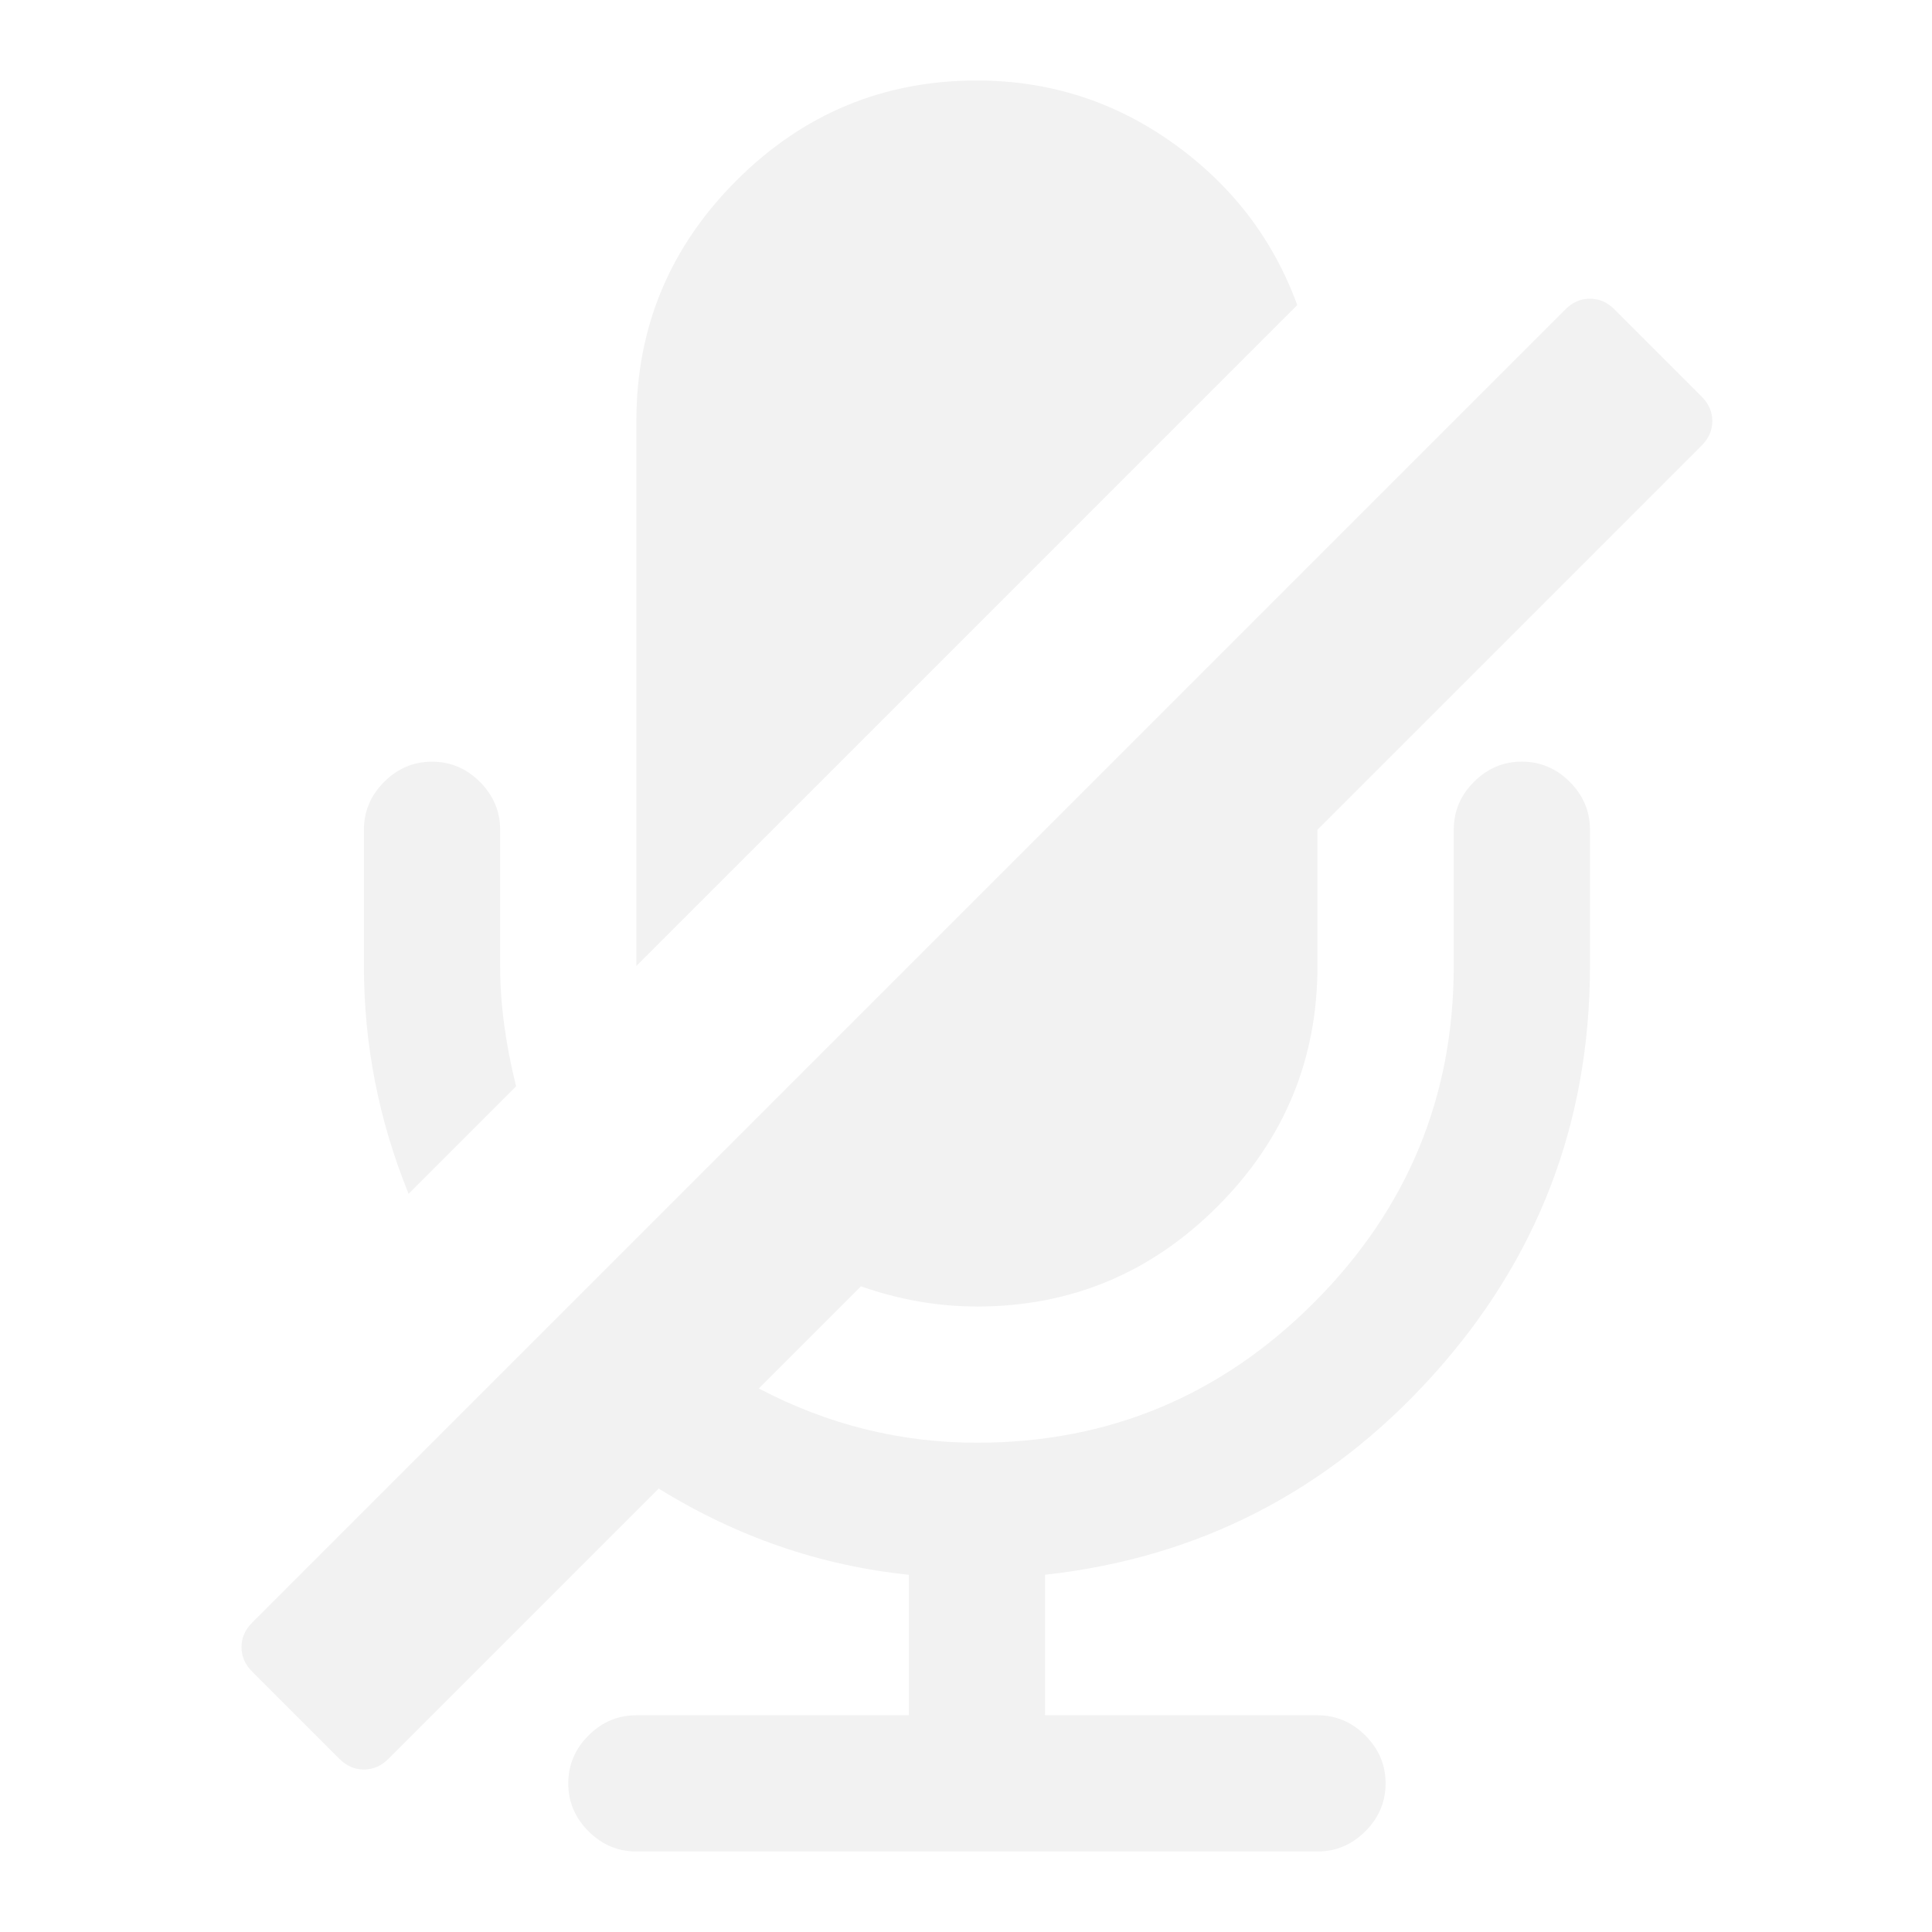
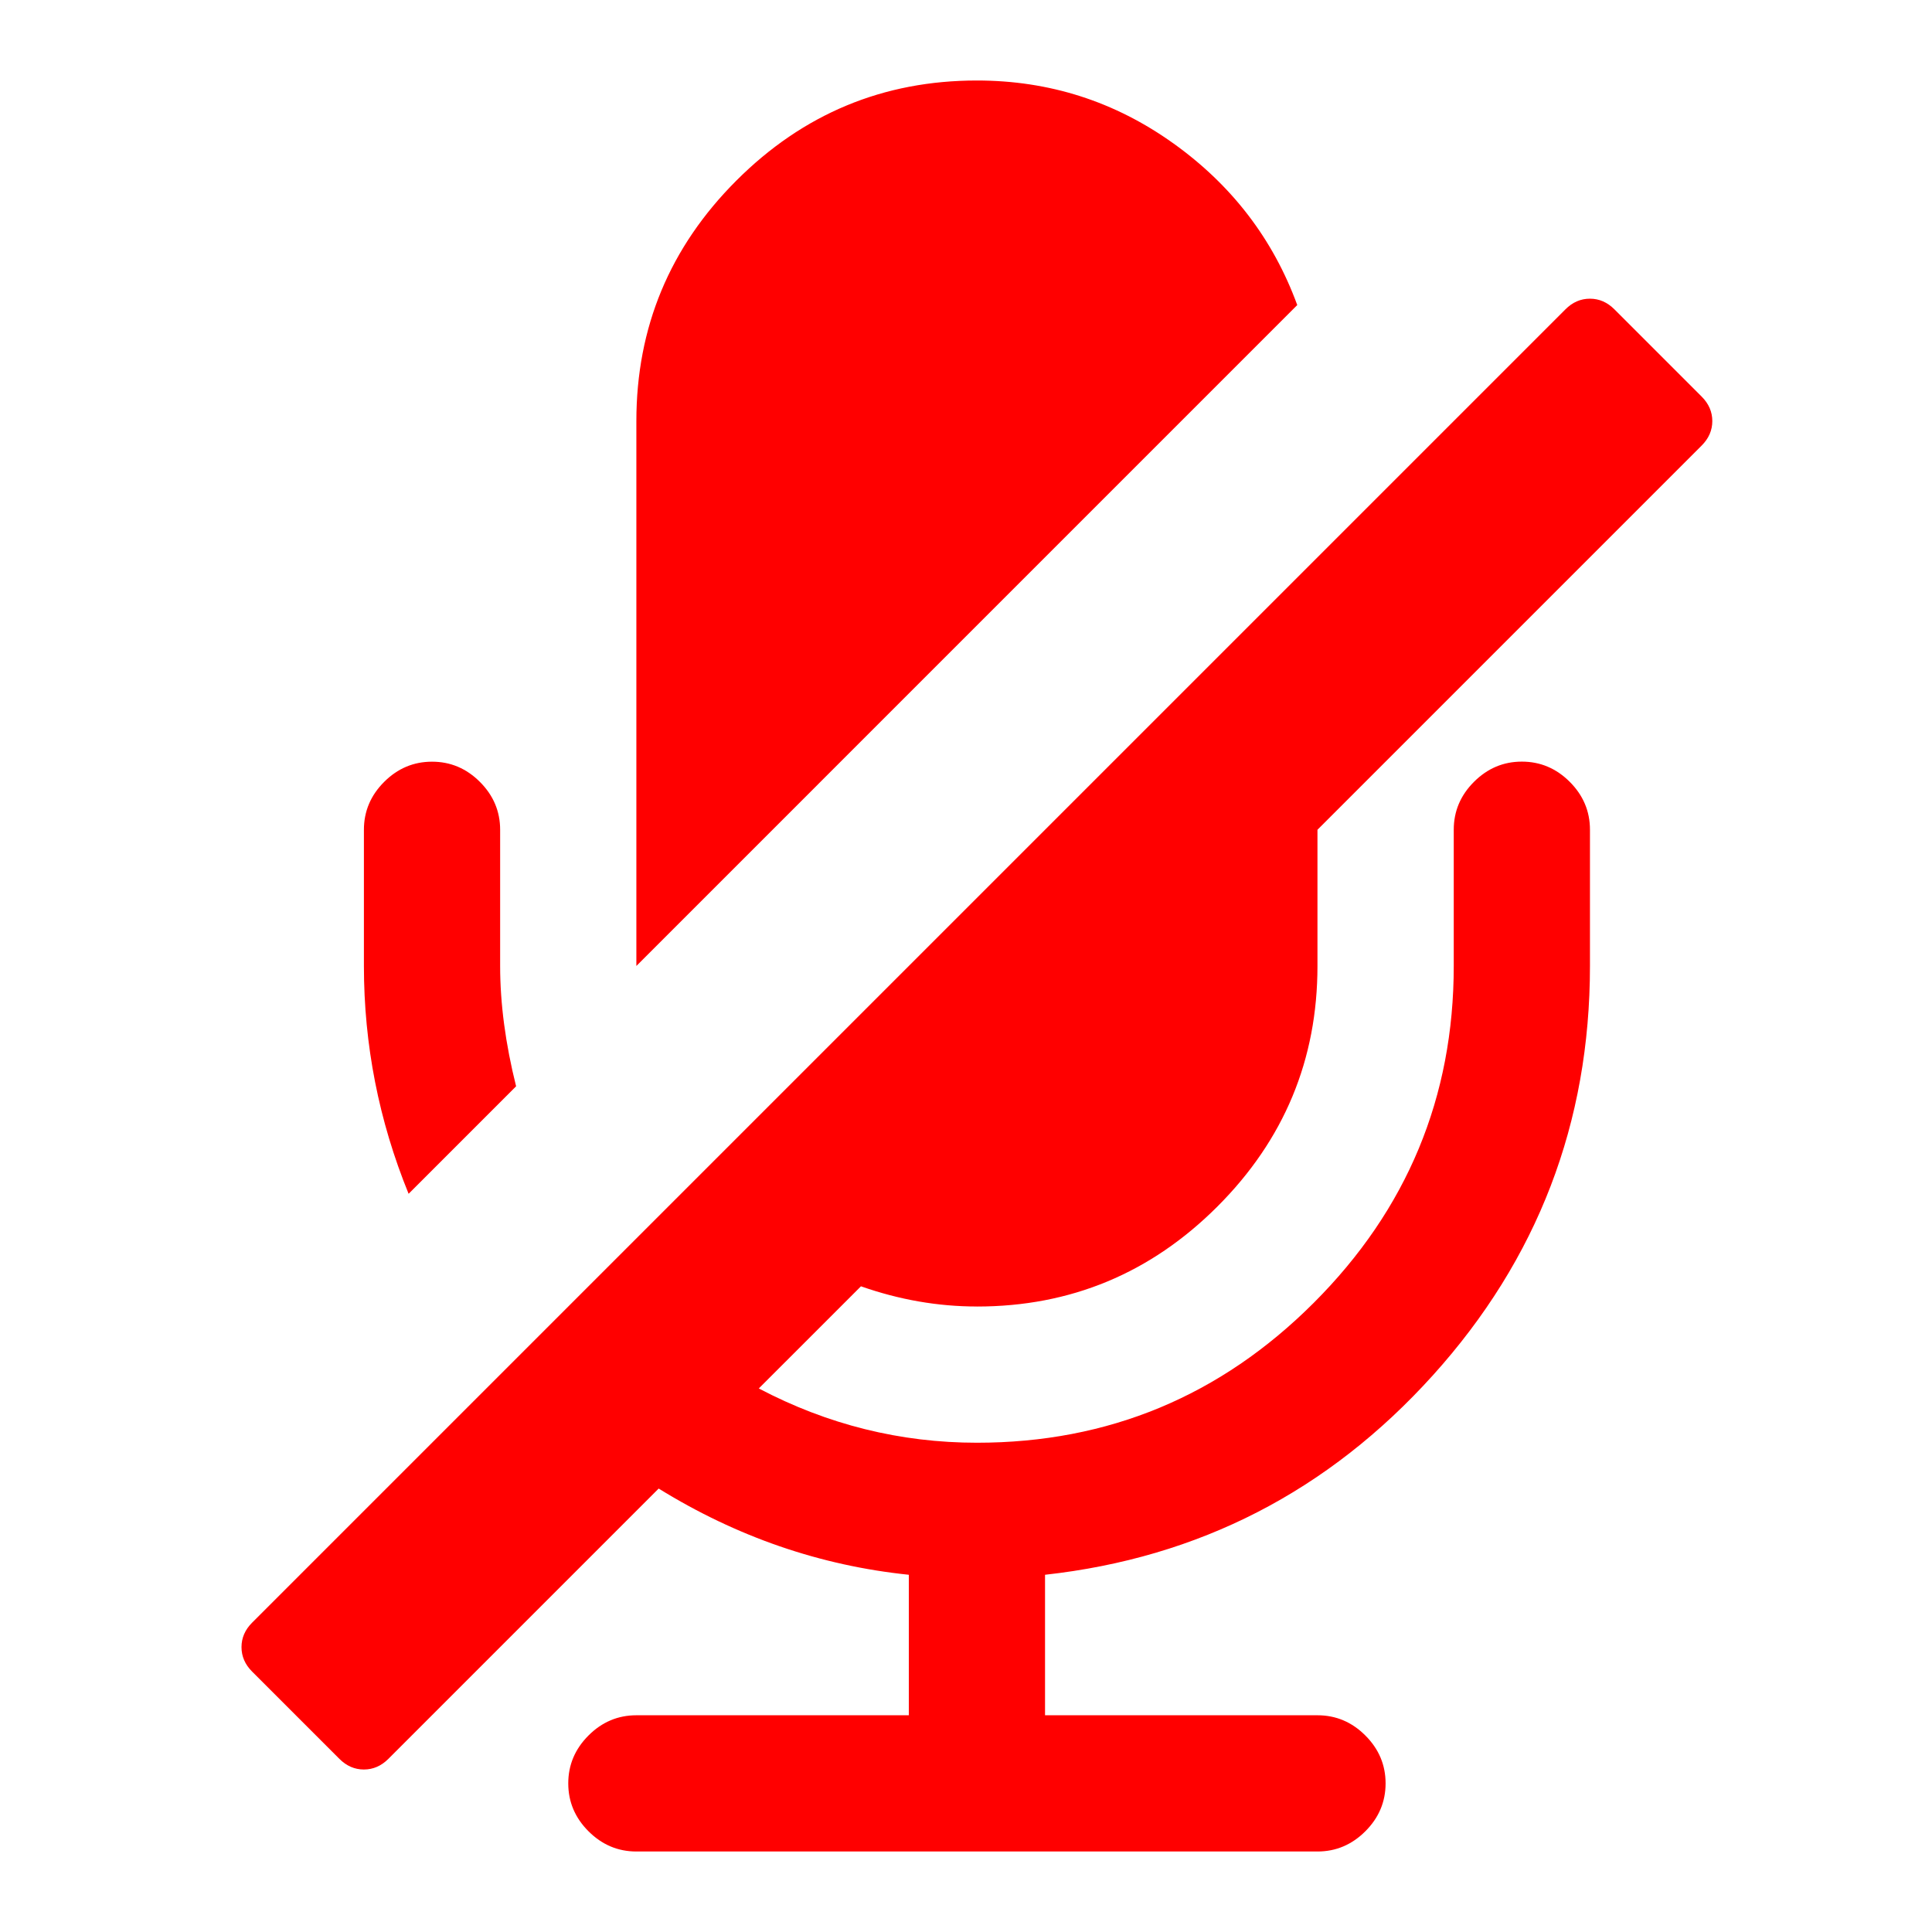
- <svg xmlns="http://www.w3.org/2000/svg" viewBox="0 0 24 24" id="svg2" version="1.1" width="24" height="24">
+ <svg xmlns="http://www.w3.org/2000/svg" viewBox="0 0 24 24" id="svg2" version="1.1" width="512px" height="512px">
  <defs id="defs4">
    <clipPath id="clipPath6">
      <path d="m 69.63,12.145 -0.052,0 c -22.727,-0.292 -46.47,4.077 -46.709,4.122 -2.424,0.451 -4.946,2.974 -5.397,5.397 -0.044,0.237 -4.414,23.983 -4.122,46.71 -0.292,22.777 4.078,46.523 4.122,46.761 0.451,2.423 2.974,4.945 5.398,5.398 0.237,0.044 23.982,4.413 46.709,4.121 22.779,0.292 46.524,-4.077 46.761,-4.121 2.423,-0.452 4.946,-2.976 5.398,-5.399 0.044,-0.236 4.413,-23.981 4.121,-46.709 0.292,-22.777 -4.077,-46.523 -4.121,-46.761 -0.453,-2.423 -2.976,-4.946 -5.398,-5.397 -0.238,-0.045 -23.984,-4.414 -46.71,-4.122" id="path8" />
    </clipPath>
  </defs>
  <g transform="matrix(0.1622682,0,0,0.1622682,3.048681,0.9655998)" id="g10" style="fill:#f2f2f2">
-     <path d="M 20.722,77.21 C 19.907,73.951 19.5,70.883 19.5,68.004 l 0,-10.43 c 0,-1.412 -0.516,-2.634 -1.548,-3.666 -1.032,-1.032 -2.254,-1.548 -3.666,-1.548 -1.413,0 -2.635,0.516 -3.667,1.548 -1.032,1.032 -1.548,2.254 -1.548,3.666 l 0,10.429 c 0,6.03 1.141,11.841 3.422,17.437 l 8.229,-8.23" id="path12" />
-     <path d="m 56,94.07 c 7.17,0 13.309,-2.553 18.412,-7.657 C 79.517,81.309 82.07,75.17 82.07,68 l 0,-10.429 29.412,-29.412 c 0.543,-0.543 0.815,-1.168 0.815,-1.874 0,-0.706 -0.271,-1.331 -0.815,-1.874 l -6.68,-6.681 c -0.544,-0.544 -1.168,-0.815 -1.875,-0.815 -0.705,0 -1.33,0.271 -1.873,0.815 L 0.514,118.27 c -0.543,0.543 -0.814,1.168 -0.814,1.873 0,0.707 0.271,1.332 0.814,1.875 l 6.681,6.681 c 0.543,0.543 1.168,0.814 1.874,0.814 0.706,0 1.331,-0.271 1.874,-0.814 l 20.694,-20.694 c 5.974,3.695 12.356,5.895 19.15,6.6 l 0,10.756 -20.857,0 c -1.412,0 -2.635,0.516 -3.666,1.548 -1.032,1.032 -1.549,2.254 -1.549,3.666 0,1.411 0.517,2.635 1.549,3.666 1.031,1.032 2.254,1.549 3.666,1.549 l 52.14,0 c 1.412,0 2.635,-0.517 3.666,-1.549 1.033,-1.031 1.549,-2.255 1.549,-3.666 0,-1.412 -0.516,-2.634 -1.549,-3.666 -1.031,-1.032 -2.254,-1.548 -3.666,-1.548 l -20.856,0 0,-10.756 C 73,113.302 82.899,108.21 90.911,99.33 98.921,90.45 102.931,80.008 102.931,68 l 0,-10.431 c 0,-1.412 -0.516,-2.634 -1.547,-3.666 -1.033,-1.032 -2.255,-1.548 -3.667,-1.548 -1.412,0 -2.634,0.516 -3.666,1.548 -1.032,1.032 -1.548,2.254 -1.548,3.666 l 0,10.429 c 0,10.05 -3.572,18.643 -10.714,25.785 -7.142,7.142 -15.738,10.714 -25.786,10.714 -5.866,0 -11.433,-1.384 -16.702,-4.155 l 7.821,-7.82 c 2.934,1.031 5.894,1.546 8.881,1.546" id="path14" />
-     <path d="M 71.03,5.02 C 66.549,1.815 61.538,0.212 56,0.212 c -7.17,0 -13.308,2.554 -18.413,7.659 -5.105,5.105 -7.658,11.243 -7.658,18.413 l 0,41.714 50.594,-50.595 C 78.676,12.353 75.513,8.224 71.032,5.02" id="path16" />
+     <path d="M 20.722,77.21 C 19.907,73.951 19.5,70.883 19.5,68.004 l 0,-10.43 c 0,-1.412 -0.516,-2.634 -1.548,-3.666 -1.032,-1.032 -2.254,-1.548 -3.666,-1.548 -1.413,0 -2.635,0.516 -3.667,1.548 -1.032,1.032 -1.548,2.254 -1.548,3.666 l 0,10.429 c 0,6.03 1.141,11.841 3.422,17.437 l 8.229,-8.23" id="path12" style="fill:#ff0000" />
+     <path d="m 56,94.07 c 7.17,0 13.309,-2.553 18.412,-7.657 C 79.517,81.309 82.07,75.17 82.07,68 l 0,-10.429 29.412,-29.412 c 0.543,-0.543 0.815,-1.168 0.815,-1.874 0,-0.706 -0.271,-1.331 -0.815,-1.874 l -6.68,-6.681 c -0.544,-0.544 -1.168,-0.815 -1.875,-0.815 -0.705,0 -1.33,0.271 -1.873,0.815 L 0.514,118.27 c -0.543,0.543 -0.814,1.168 -0.814,1.873 0,0.707 0.271,1.332 0.814,1.875 l 6.681,6.681 c 0.543,0.543 1.168,0.814 1.874,0.814 0.706,0 1.331,-0.271 1.874,-0.814 l 20.694,-20.694 c 5.974,3.695 12.356,5.895 19.15,6.6 l 0,10.756 -20.857,0 c -1.412,0 -2.635,0.516 -3.666,1.548 -1.032,1.032 -1.549,2.254 -1.549,3.666 0,1.411 0.517,2.635 1.549,3.666 1.031,1.032 2.254,1.549 3.666,1.549 l 52.14,0 c 1.412,0 2.635,-0.517 3.666,-1.549 1.033,-1.031 1.549,-2.255 1.549,-3.666 0,-1.412 -0.516,-2.634 -1.549,-3.666 -1.031,-1.032 -2.254,-1.548 -3.666,-1.548 l -20.856,0 0,-10.756 C 73,113.302 82.899,108.21 90.911,99.33 98.921,90.45 102.931,80.008 102.931,68 l 0,-10.431 c 0,-1.412 -0.516,-2.634 -1.547,-3.666 -1.033,-1.032 -2.255,-1.548 -3.667,-1.548 -1.412,0 -2.634,0.516 -3.666,1.548 -1.032,1.032 -1.548,2.254 -1.548,3.666 l 0,10.429 c 0,10.05 -3.572,18.643 -10.714,25.785 -7.142,7.142 -15.738,10.714 -25.786,10.714 -5.866,0 -11.433,-1.384 -16.702,-4.155 l 7.821,-7.82 c 2.934,1.031 5.894,1.546 8.881,1.546" id="path14" style="fill:#ff0000" />
+     <path d="M 71.03,5.02 C 66.549,1.815 61.538,0.212 56,0.212 c -7.17,0 -13.308,2.554 -18.413,7.659 -5.105,5.105 -7.658,11.243 -7.658,18.413 l 0,41.714 50.594,-50.595 C 78.676,12.353 75.513,8.224 71.032,5.02" id="path16" style="fill:#ff0000" />
  </g>
</svg>
